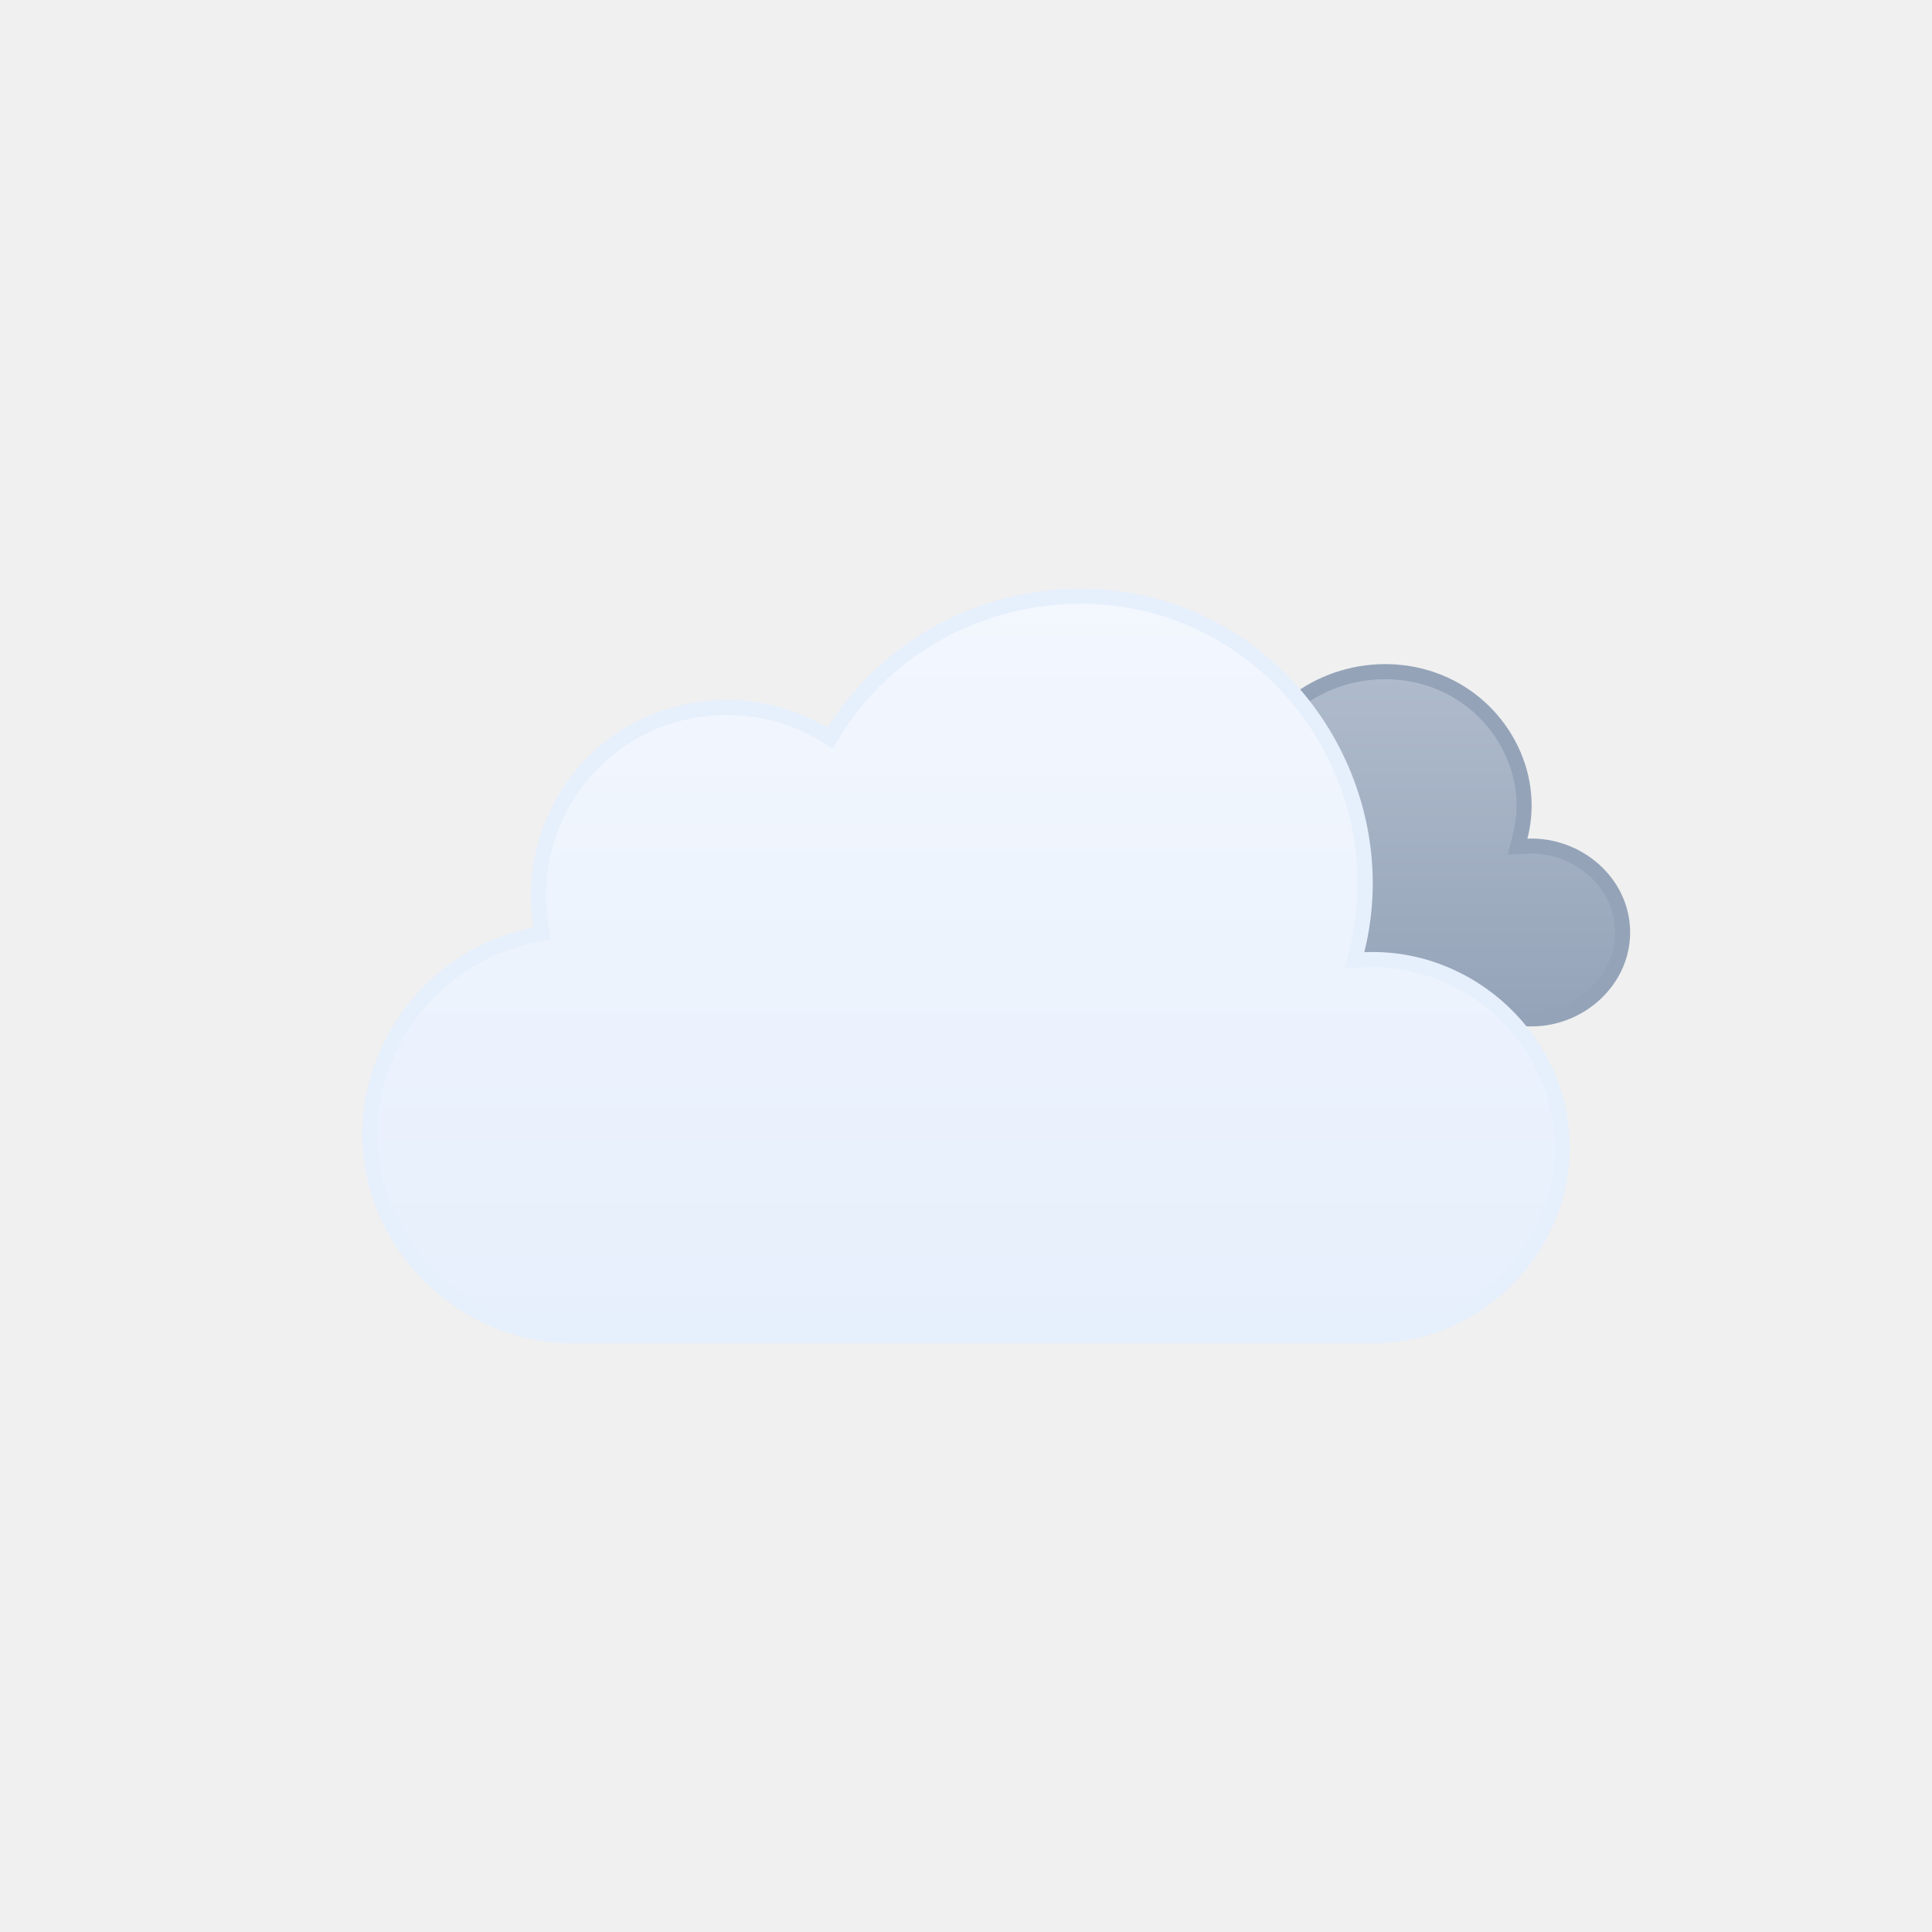
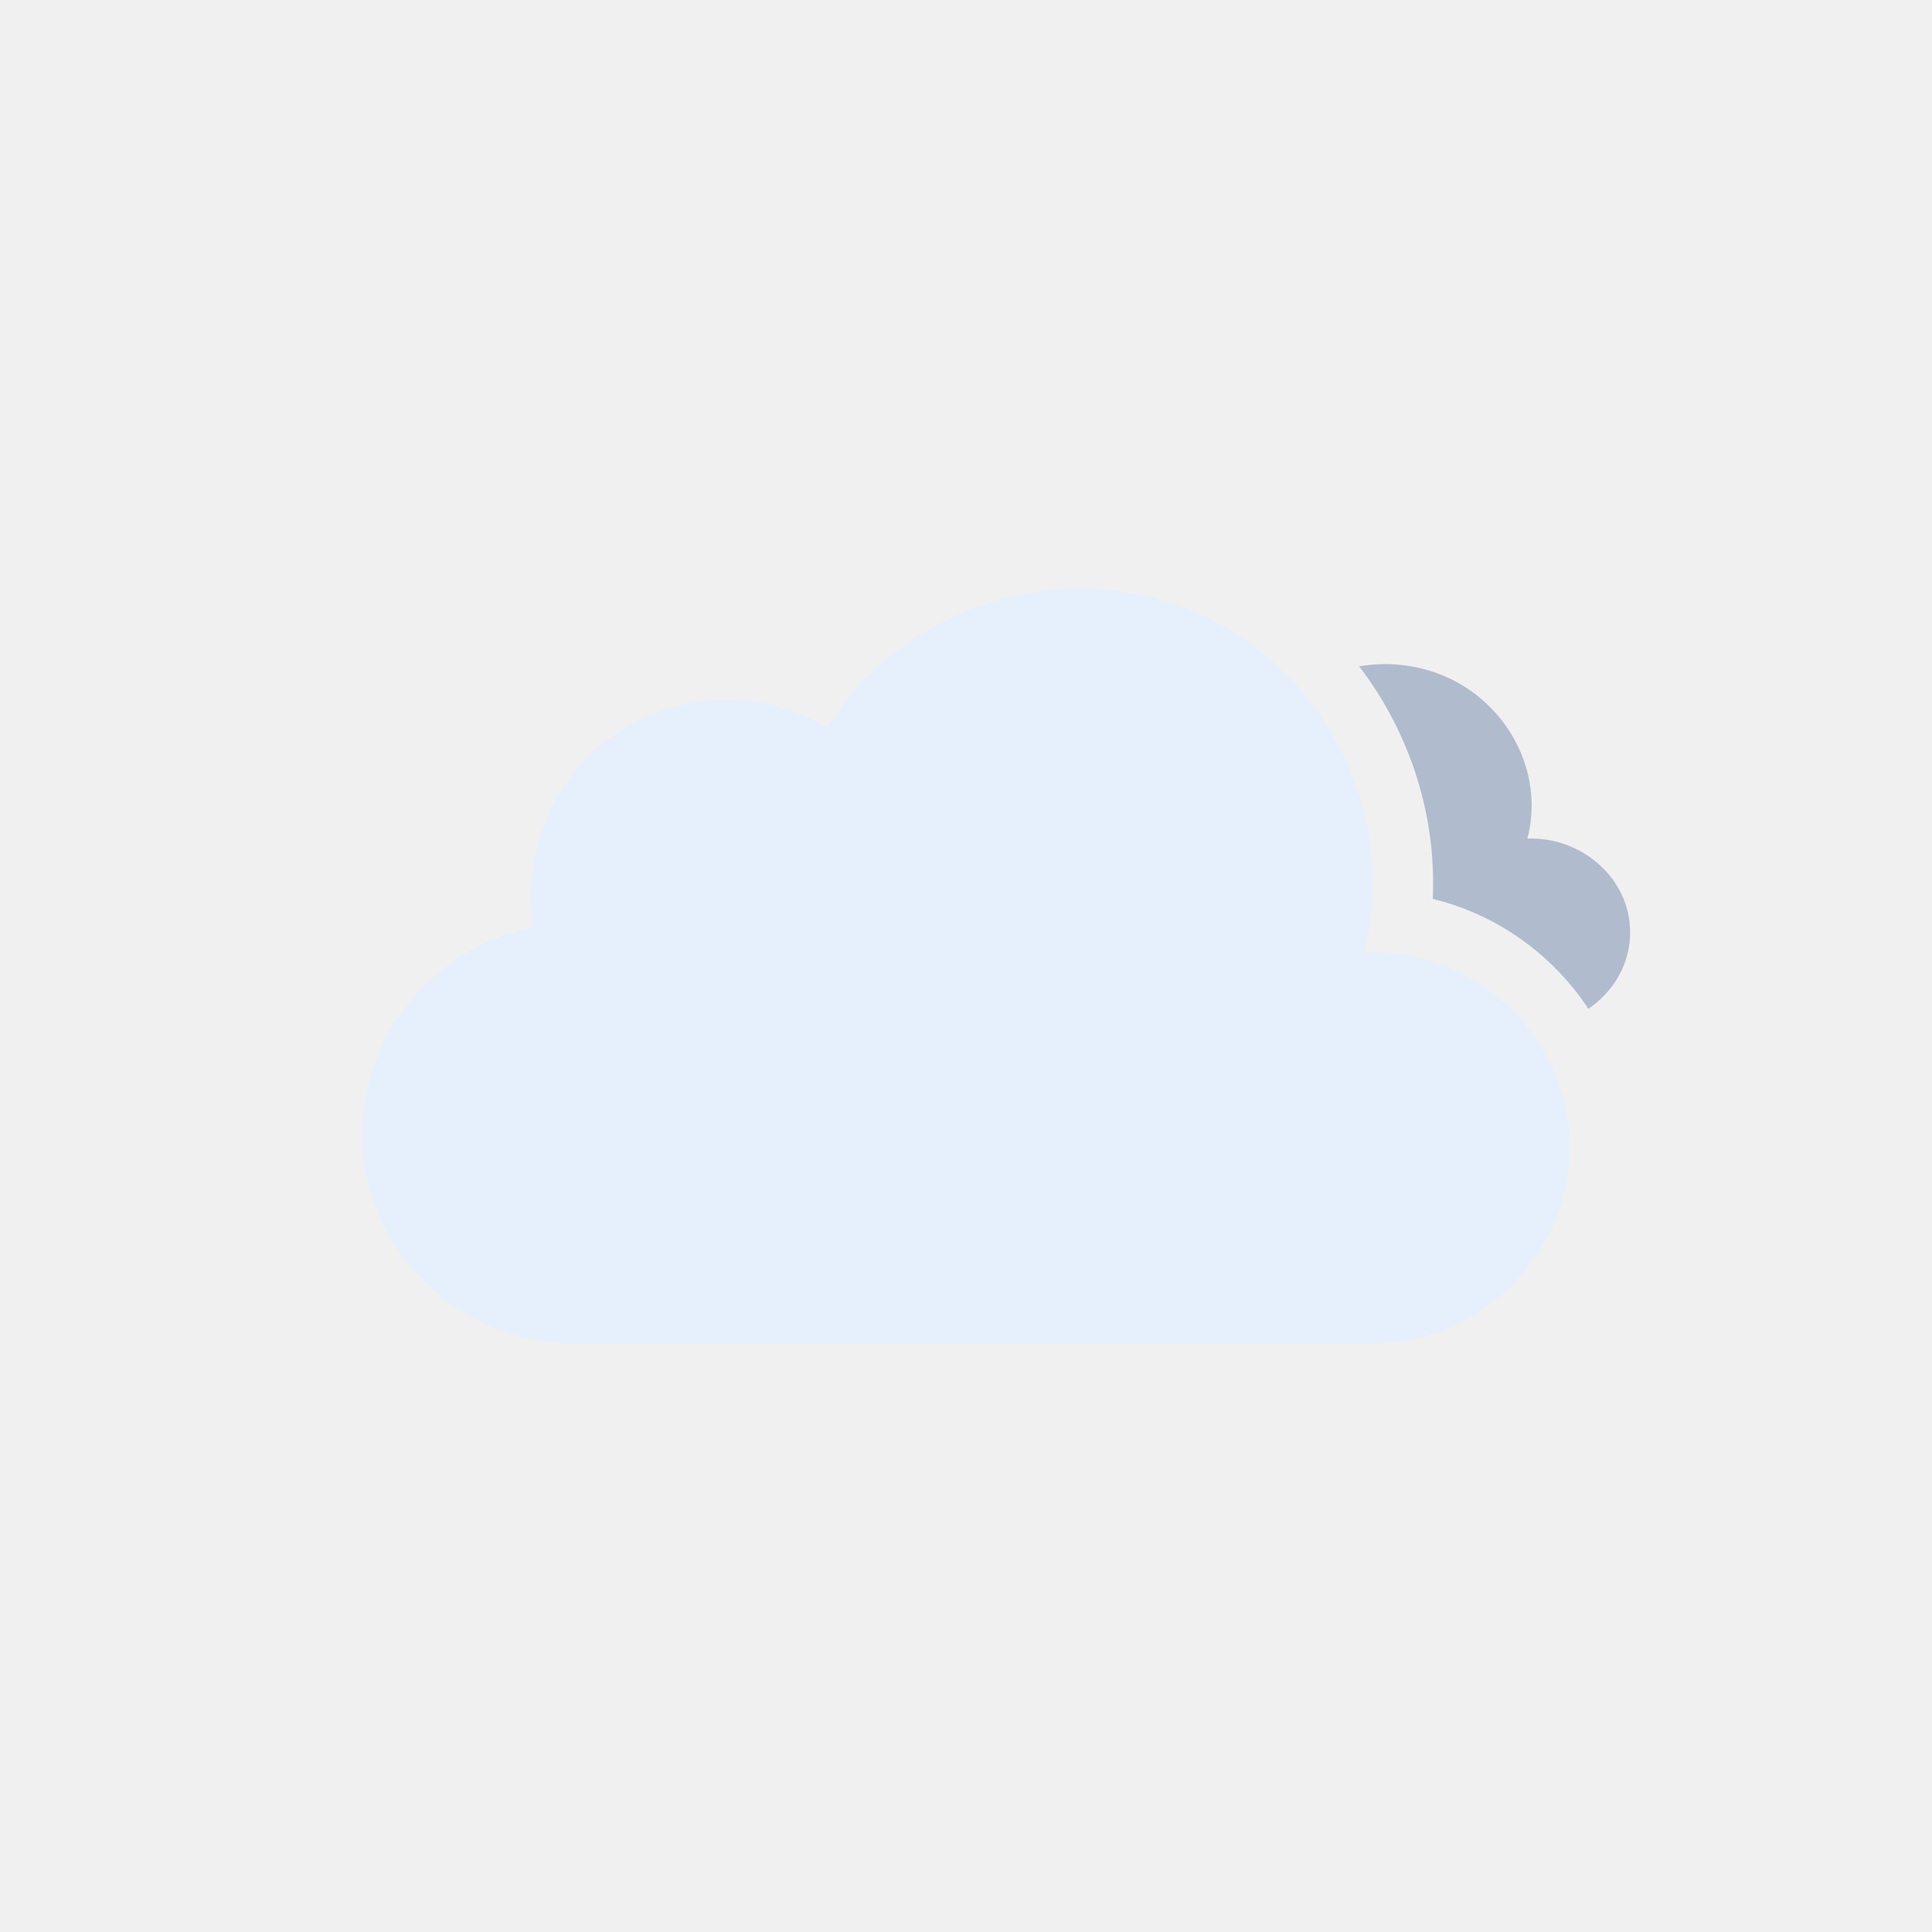
<svg xmlns="http://www.w3.org/2000/svg" viewBox="0 0 128 128" fill="none">
-   <g id="overcast" clip-path="url(#clip0_1858_8153)">
+   <g id="overcast" clip-path="url(#clip0_2045_39571)">
    <g id="Sky">
-       <g id="Clouds">
-         <g id="Secondary Cloud">
-           <path id="Cloud" d="M83.839 48.693C86.244 44.958 91.215 43.529 95.318 45.177C99.361 46.801 101.814 51.189 100.71 55.437L100.54 56.09L101.215 56.062C104.496 55.924 107.5 58.465 107.5 61.774C107.5 64.976 104.669 67.5 101.489 67.5H74.977C71.768 67.501 68.845 65.118 68.529 61.907C68.214 58.707 70.617 55.841 73.764 55.27L74.255 55.182L74.167 54.69C73.773 52.493 74.812 50.249 76.685 49.027C78.611 47.771 81.177 47.707 83.168 48.856L83.581 49.094L83.839 48.693Z" fill="url(#paint0_linear_1858_8153)" stroke="#94A3B8" stroke-miterlimit="10" />
+       <g id="Clouds" clip-path="url(#clip1_2045_39571)">
+         <g id="Mask group">
+           <mask id="mask0_2045_39571" style="mask-type:alpha" maskUnits="userSpaceOnUse" x="0" y="0" width="128" height="128">
+             <g id="Cloud Mask">
+               <path id="Subtract" fill-rule="evenodd" clip-rule="evenodd" d="M128 0H0V128H128V0ZM37.952 93H90.975C100.227 93 107.998 85.353 107.998 76.028C107.998 68.022 102.305 61.35 94.925 59.551C95.362 49.901 89.674 40.609 80.551 36.792C71.107 32.841 60.066 35.612 53.531 43.238C48.57 41.596 42.981 42.296 38.574 45.291C34.146 48.3 31.43 53.281 31.185 58.538C24.063 61.463 19.328 68.851 20.078 76.784C20.942 85.93 28.828 93.002 37.952 93Z" fill="black" />
+             </g>
+           </mask>
+           <g mask="url(#mask0_2045_39571)">
+             <g id="Secondary Cloud">
+               <path id="Cloud" d="M101.194 55.562C102.367 51.05 99.76 46.422 95.504 44.713C91.192 42.981 85.961 44.474 83.419 48.423C81.265 47.18 78.496 47.25 76.412 48.609C74.381 49.934 73.243 52.372 73.675 54.779C70.3 55.391 67.687 58.469 68.031 61.956C68.375 65.451 71.539 68.001 74.977 68C83.813 68 92.651 67.993 101.488 68C104.911 68 108 65.285 108 61.774C108 58.143 104.721 55.414 101.194 55.562Z" fill="#B0BCCD" />
+             </g>
+           </g>
        </g>
        <g id="Cloud_2">
-           <path id="Cloud_3" d="M55.262 48.475C60.123 40.611 70.297 37.38 78.815 40.943C87.321 44.502 92.138 54.003 89.903 62.965L89.742 63.614L90.411 63.585C97.42 63.279 103.5 68.992 103.5 76.028C103.5 82.84 97.772 88.5 90.977 88.5H37.954C31.128 88.502 25.203 83.171 24.559 76.36C23.916 69.552 28.737 63.212 35.443 61.945L35.926 61.853L35.842 61.369C35.026 56.624 37.126 51.717 41.105 49.013C45.095 46.301 50.446 46.154 54.58 48.64L55.003 48.895L55.262 48.475Z" fill="url(#paint1_linear_1858_8153)" stroke="#E6EFFC" stroke-miterlimit="10" />
+           <path id="Cloud_3" d="M90.389 63.086C92.684 53.882 87.741 44.136 79.008 40.482C70.265 36.824 59.828 40.138 54.837 48.212C50.536 45.625 44.975 45.778 40.824 48.599C36.683 51.413 34.5 56.514 35.35 61.454C28.393 62.769 23.393 69.339 24.061 76.408C24.73 83.478 30.872 89.002 37.953 89C55.607 89 73.306 89 90.977 89C98.045 89 104 83.119 104 76.028C104 68.701 97.677 62.767 90.389 63.086Z" fill="#E6EFFC" />
        </g>
      </g>
    </g>
  </g>
  <defs>
-     <linearGradient id="paint0_linear_1858_8153" x1="88" y1="44" x2="88" y2="68" gradientUnits="userSpaceOnUse">
-       <stop stop-color="#B0BCCD" />
-       <stop offset="1" stop-color="#94A3B8" />
-     </linearGradient>
-     <linearGradient id="paint1_linear_1858_8153" x1="64.001" y1="39" x2="64.001" y2="89" gradientUnits="userSpaceOnUse">
-       <stop stop-color="#F3F7FE" />
-       <stop offset="1" stop-color="#E6EFFC" />
-     </linearGradient>
-     <clipPath id="clip0_1858_8153">
+     <clipPath id="clip0_2045_39571">
+       <rect width="128" height="128" fill="white" />
+     </clipPath>
+     <clipPath id="clip1_2045_39571">
      <rect width="128" height="128" fill="white" />
    </clipPath>
  </defs>
</svg>
